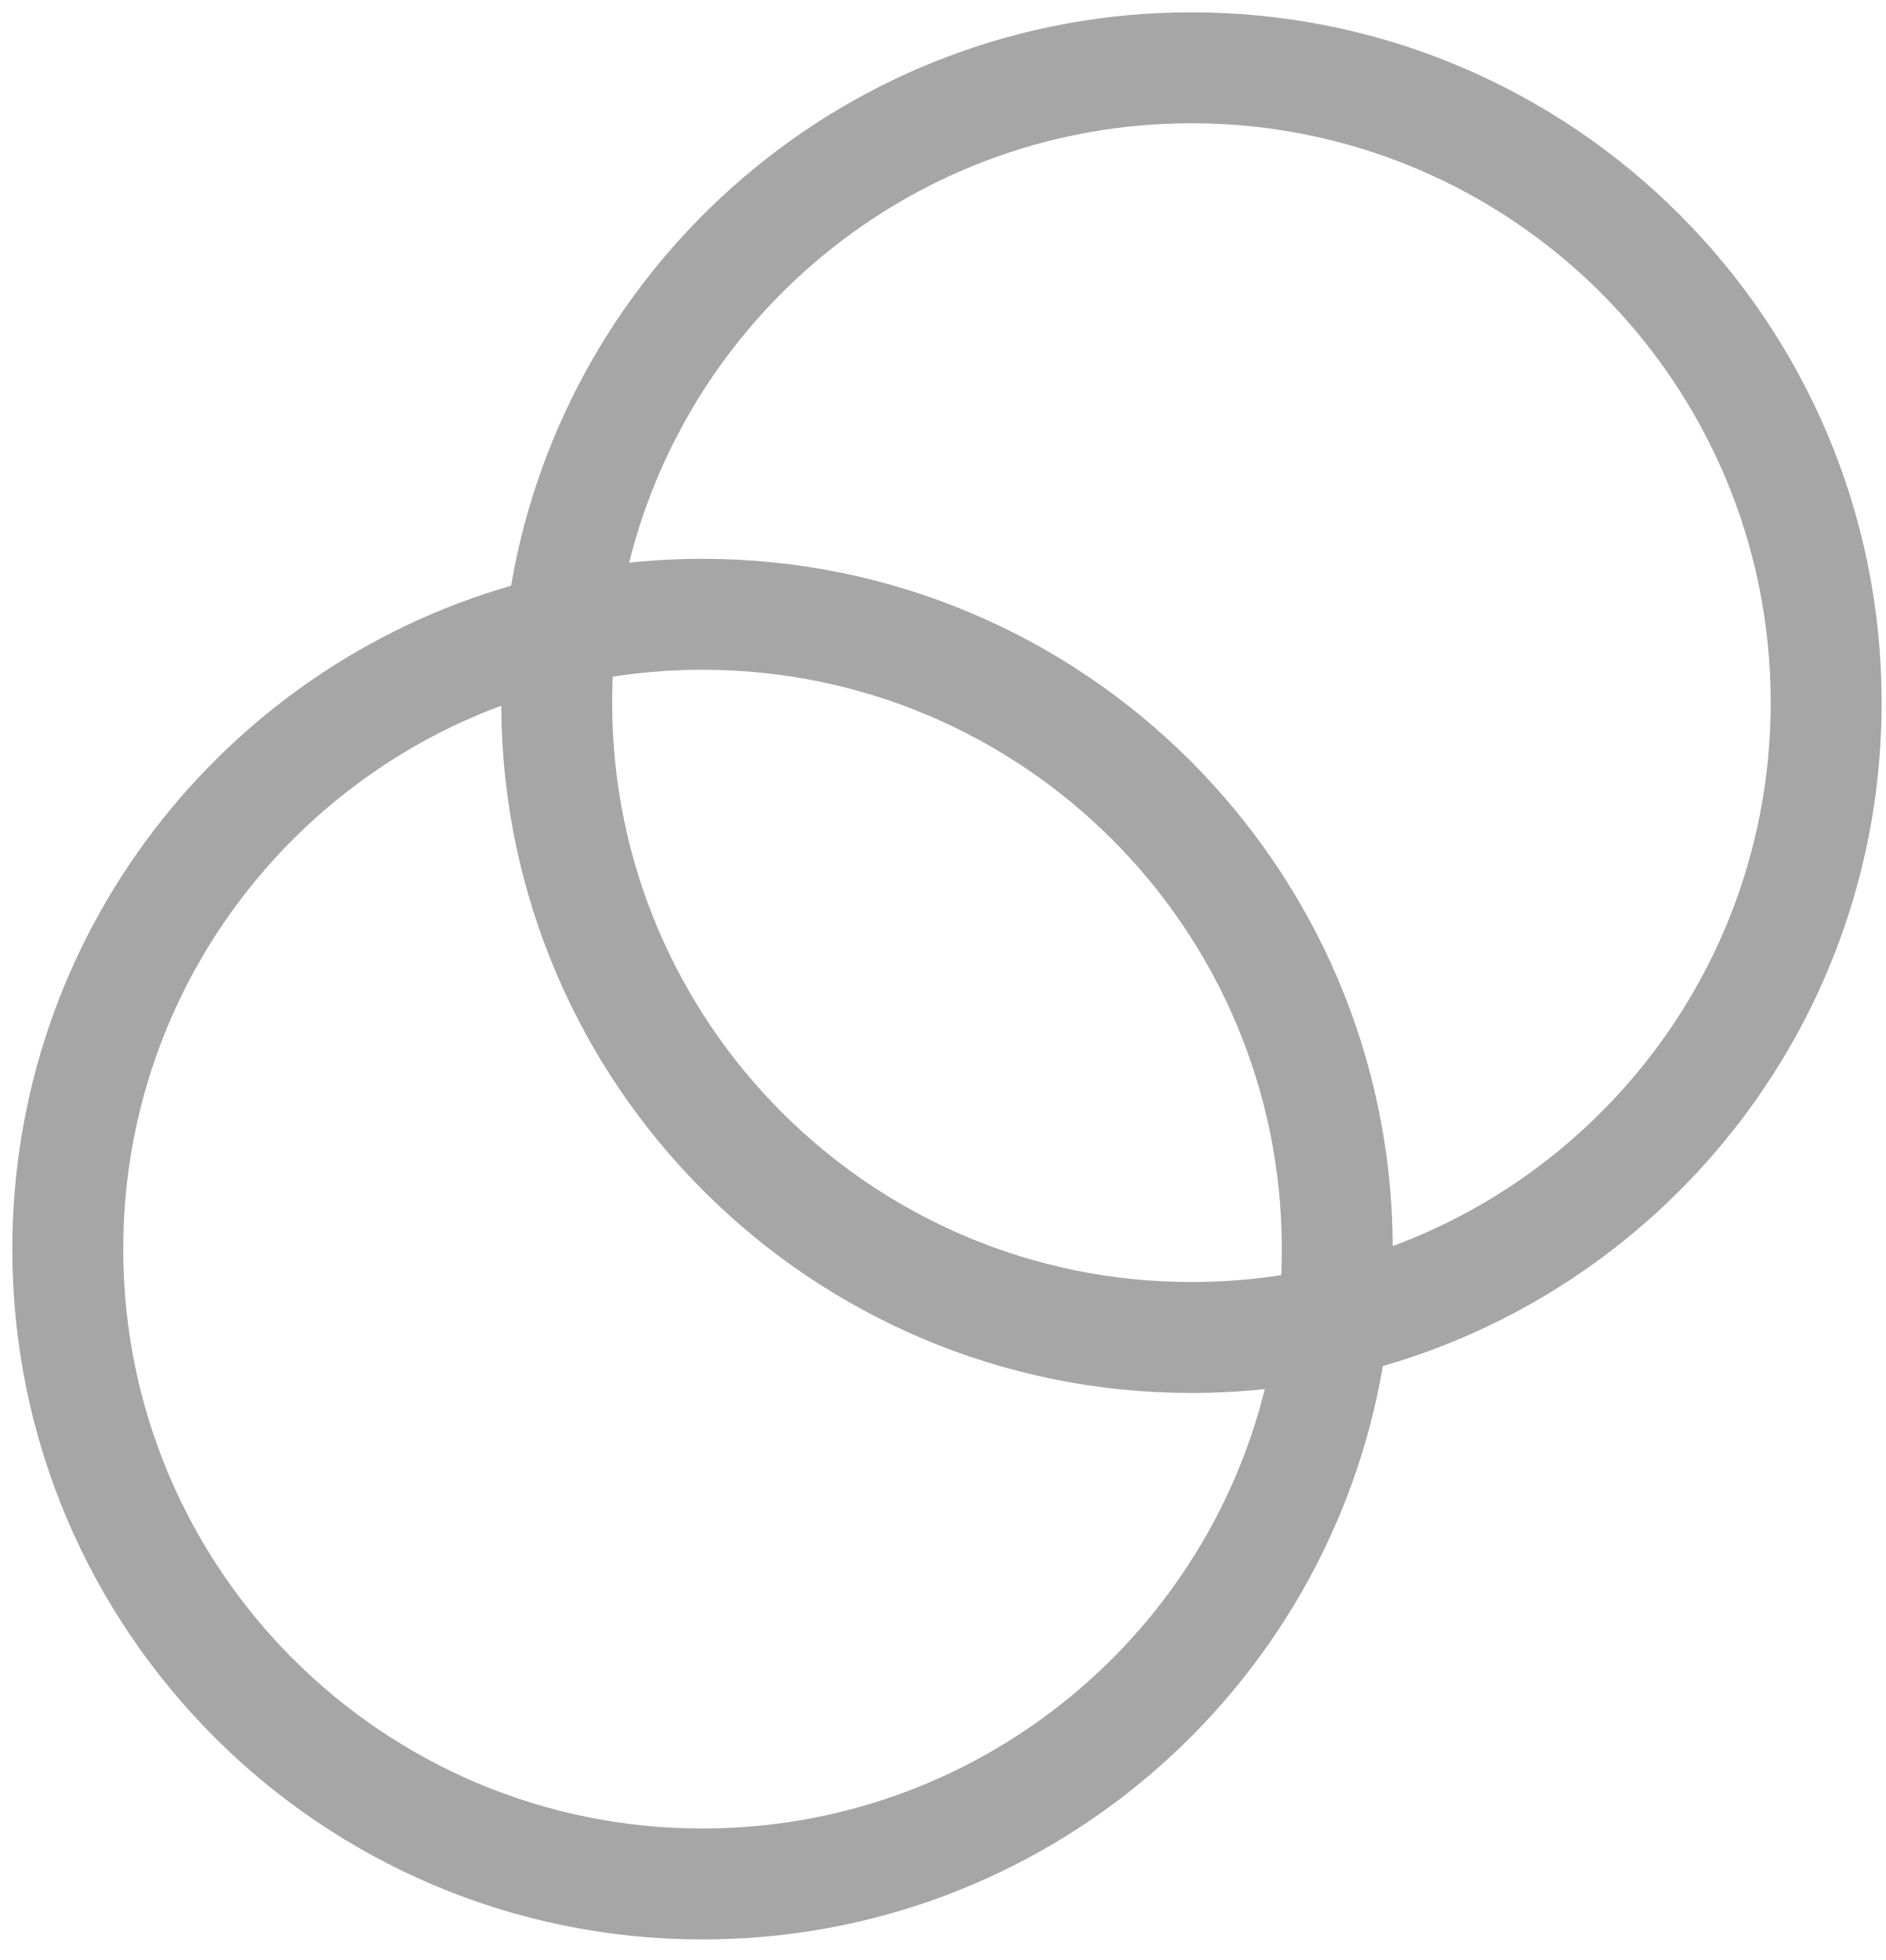
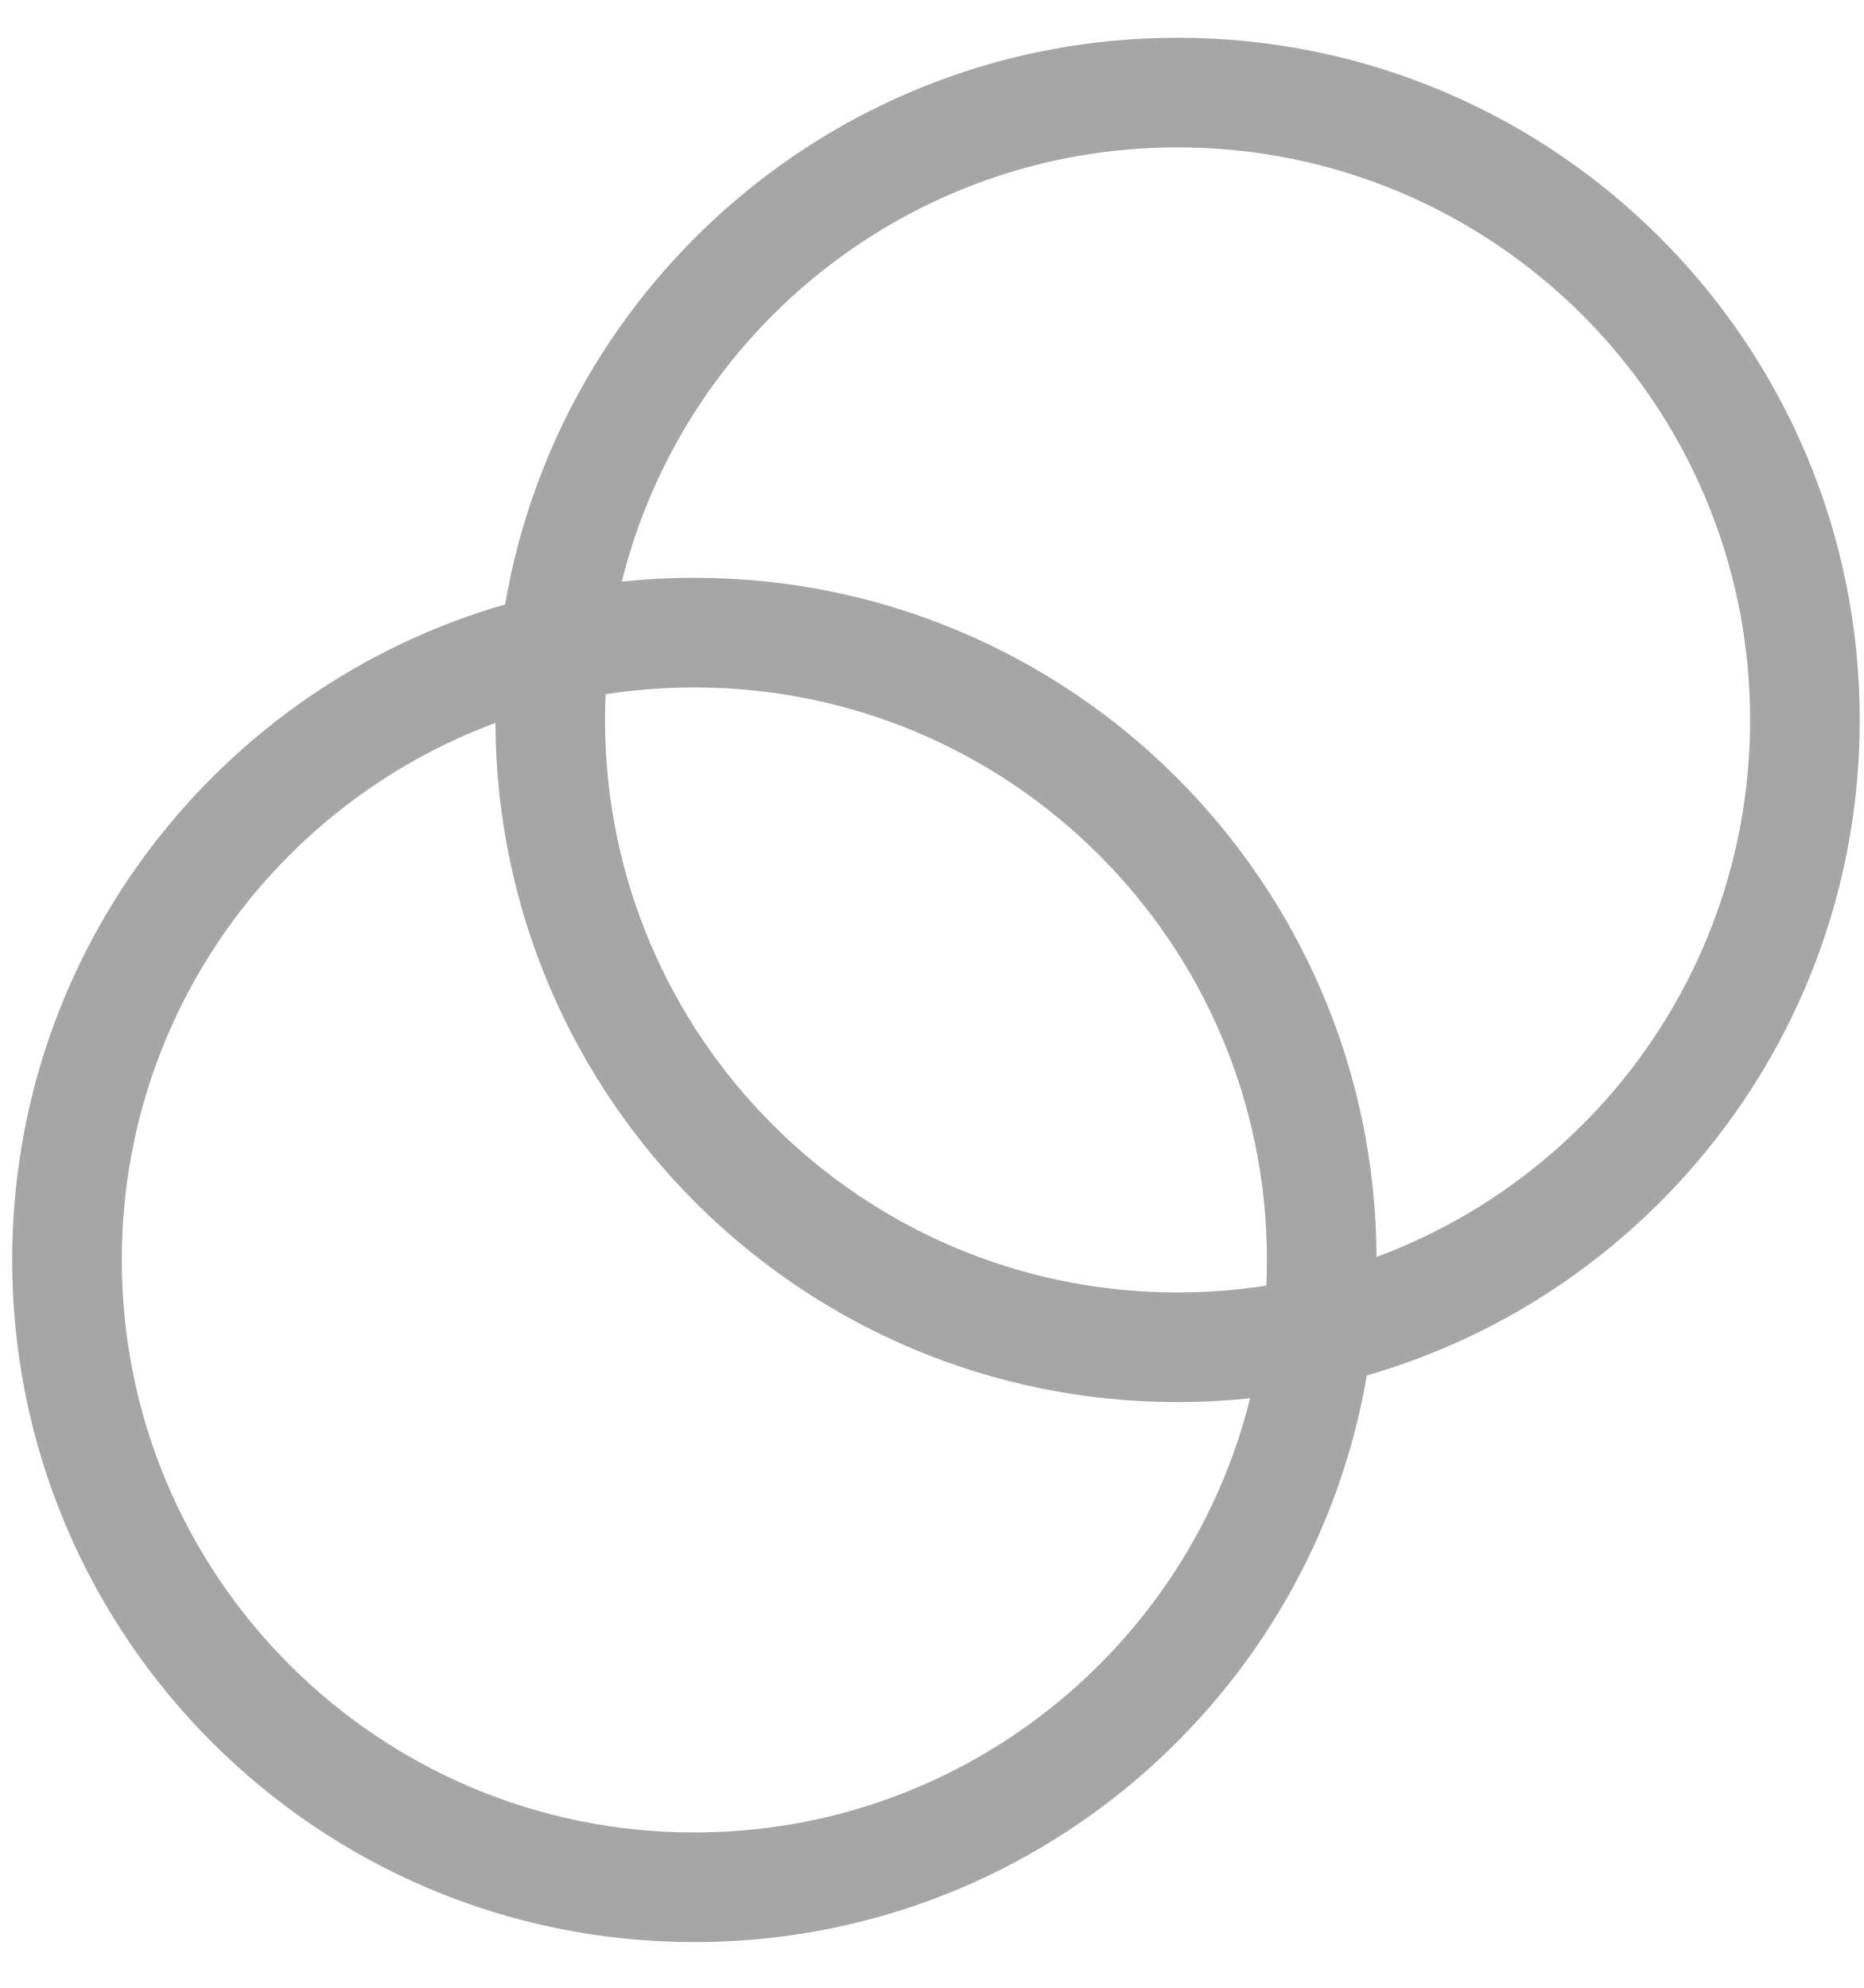
- <svg xmlns="http://www.w3.org/2000/svg" width="51" height="53" viewBox="0 0 51 53" fill="none">
+ <svg xmlns="http://www.w3.org/2000/svg" width="45" height="48" viewBox="0 0 51 53" fill="none">
  <path fill-rule="evenodd" clip-rule="evenodd" d="M34.651 34.48C33.86 34.603 33.048 34.667 32.222 34.667C23.57 34.667 16.556 27.652 16.556 19C16.556 18.765 16.561 18.531 16.571 18.298C17.363 18.175 18.174 18.111 19 18.111C27.653 18.111 34.667 25.125 34.667 33.778C34.667 34.013 34.662 34.247 34.651 34.48ZM37.667 33.695C37.622 23.424 29.282 15.111 19 15.111C18.33 15.111 17.668 15.146 17.016 15.215C18.709 8.391 24.875 3.333 32.222 3.333C40.875 3.333 47.889 10.348 47.889 19C47.889 25.738 43.635 31.483 37.667 33.695ZM37.4 36.939C45.191 34.695 50.889 27.513 50.889 19C50.889 8.691 42.532 0.333 32.222 0.333C22.991 0.333 15.324 7.035 13.822 15.839C6.032 18.083 0.333 25.265 0.333 33.778C0.333 44.087 8.691 52.444 19 52.444C28.232 52.444 35.898 45.743 37.4 36.939ZM34.207 37.562C33.555 37.631 32.893 37.667 32.222 37.667C21.941 37.667 13.601 29.354 13.556 19.083C7.587 21.295 3.333 27.04 3.333 33.778C3.333 42.43 10.348 49.444 19 49.444C26.348 49.444 32.514 44.386 34.207 37.562Z" fill="#A6A6A6" />
</svg>
